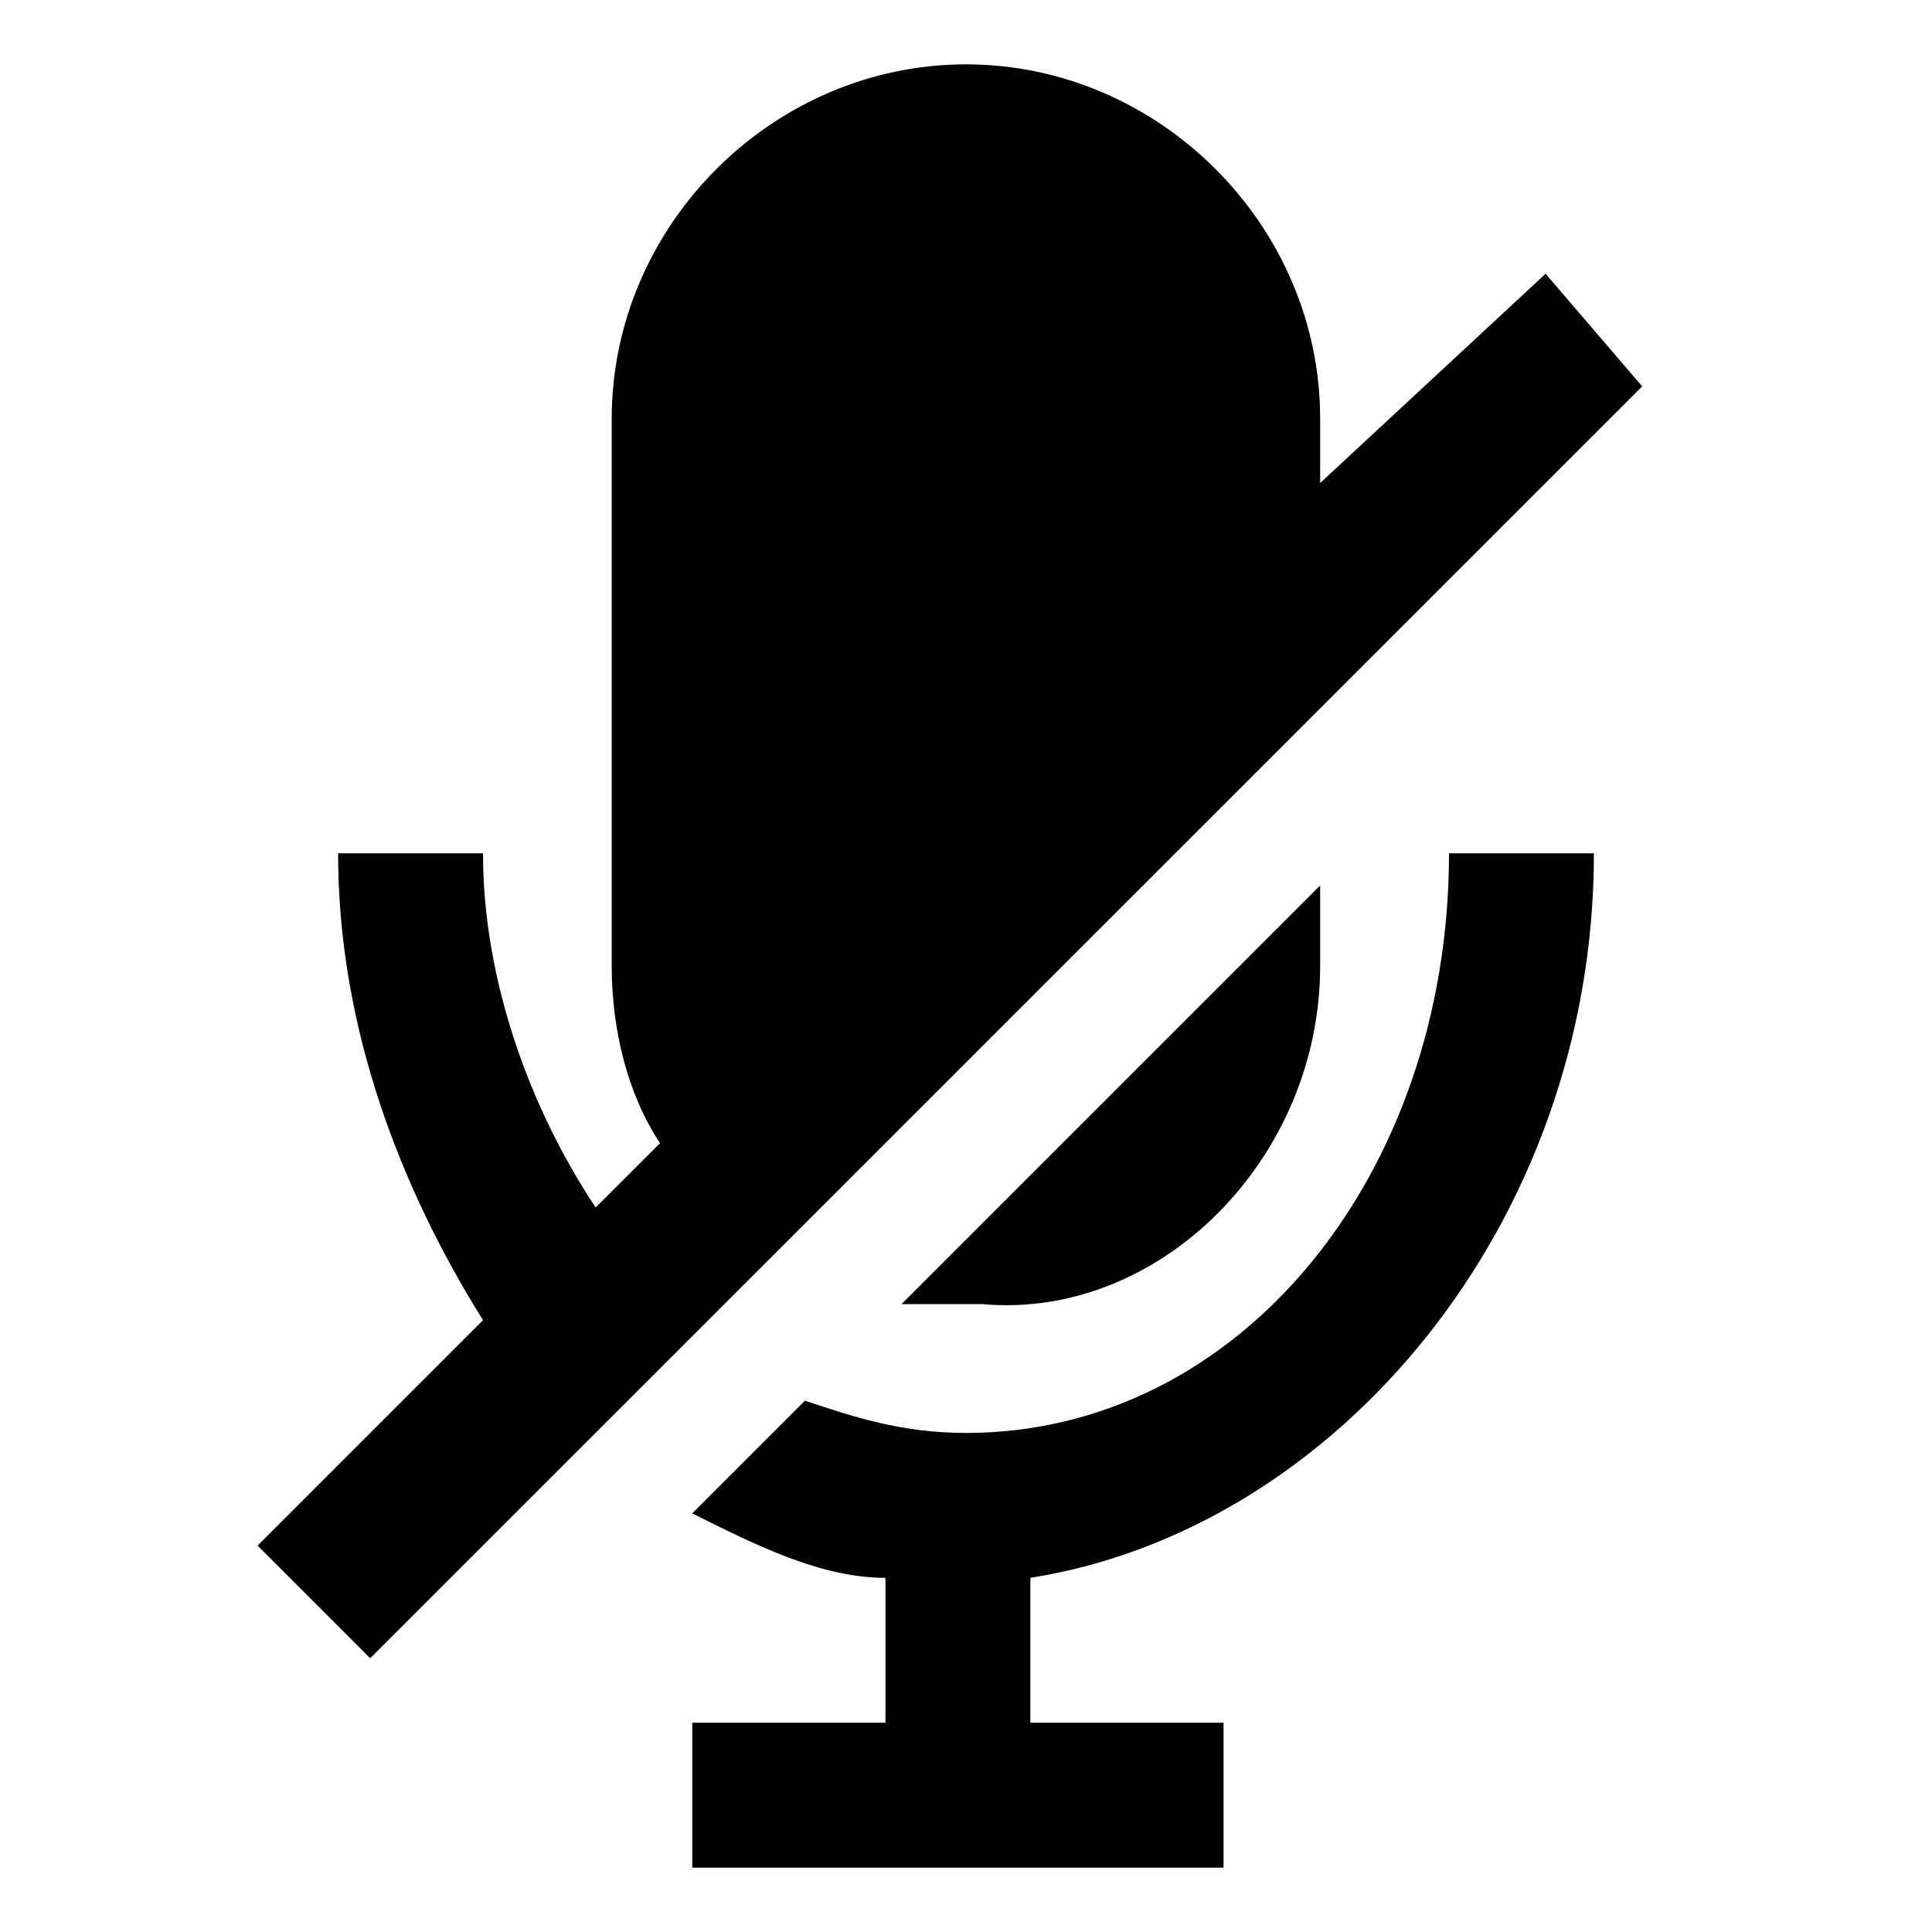
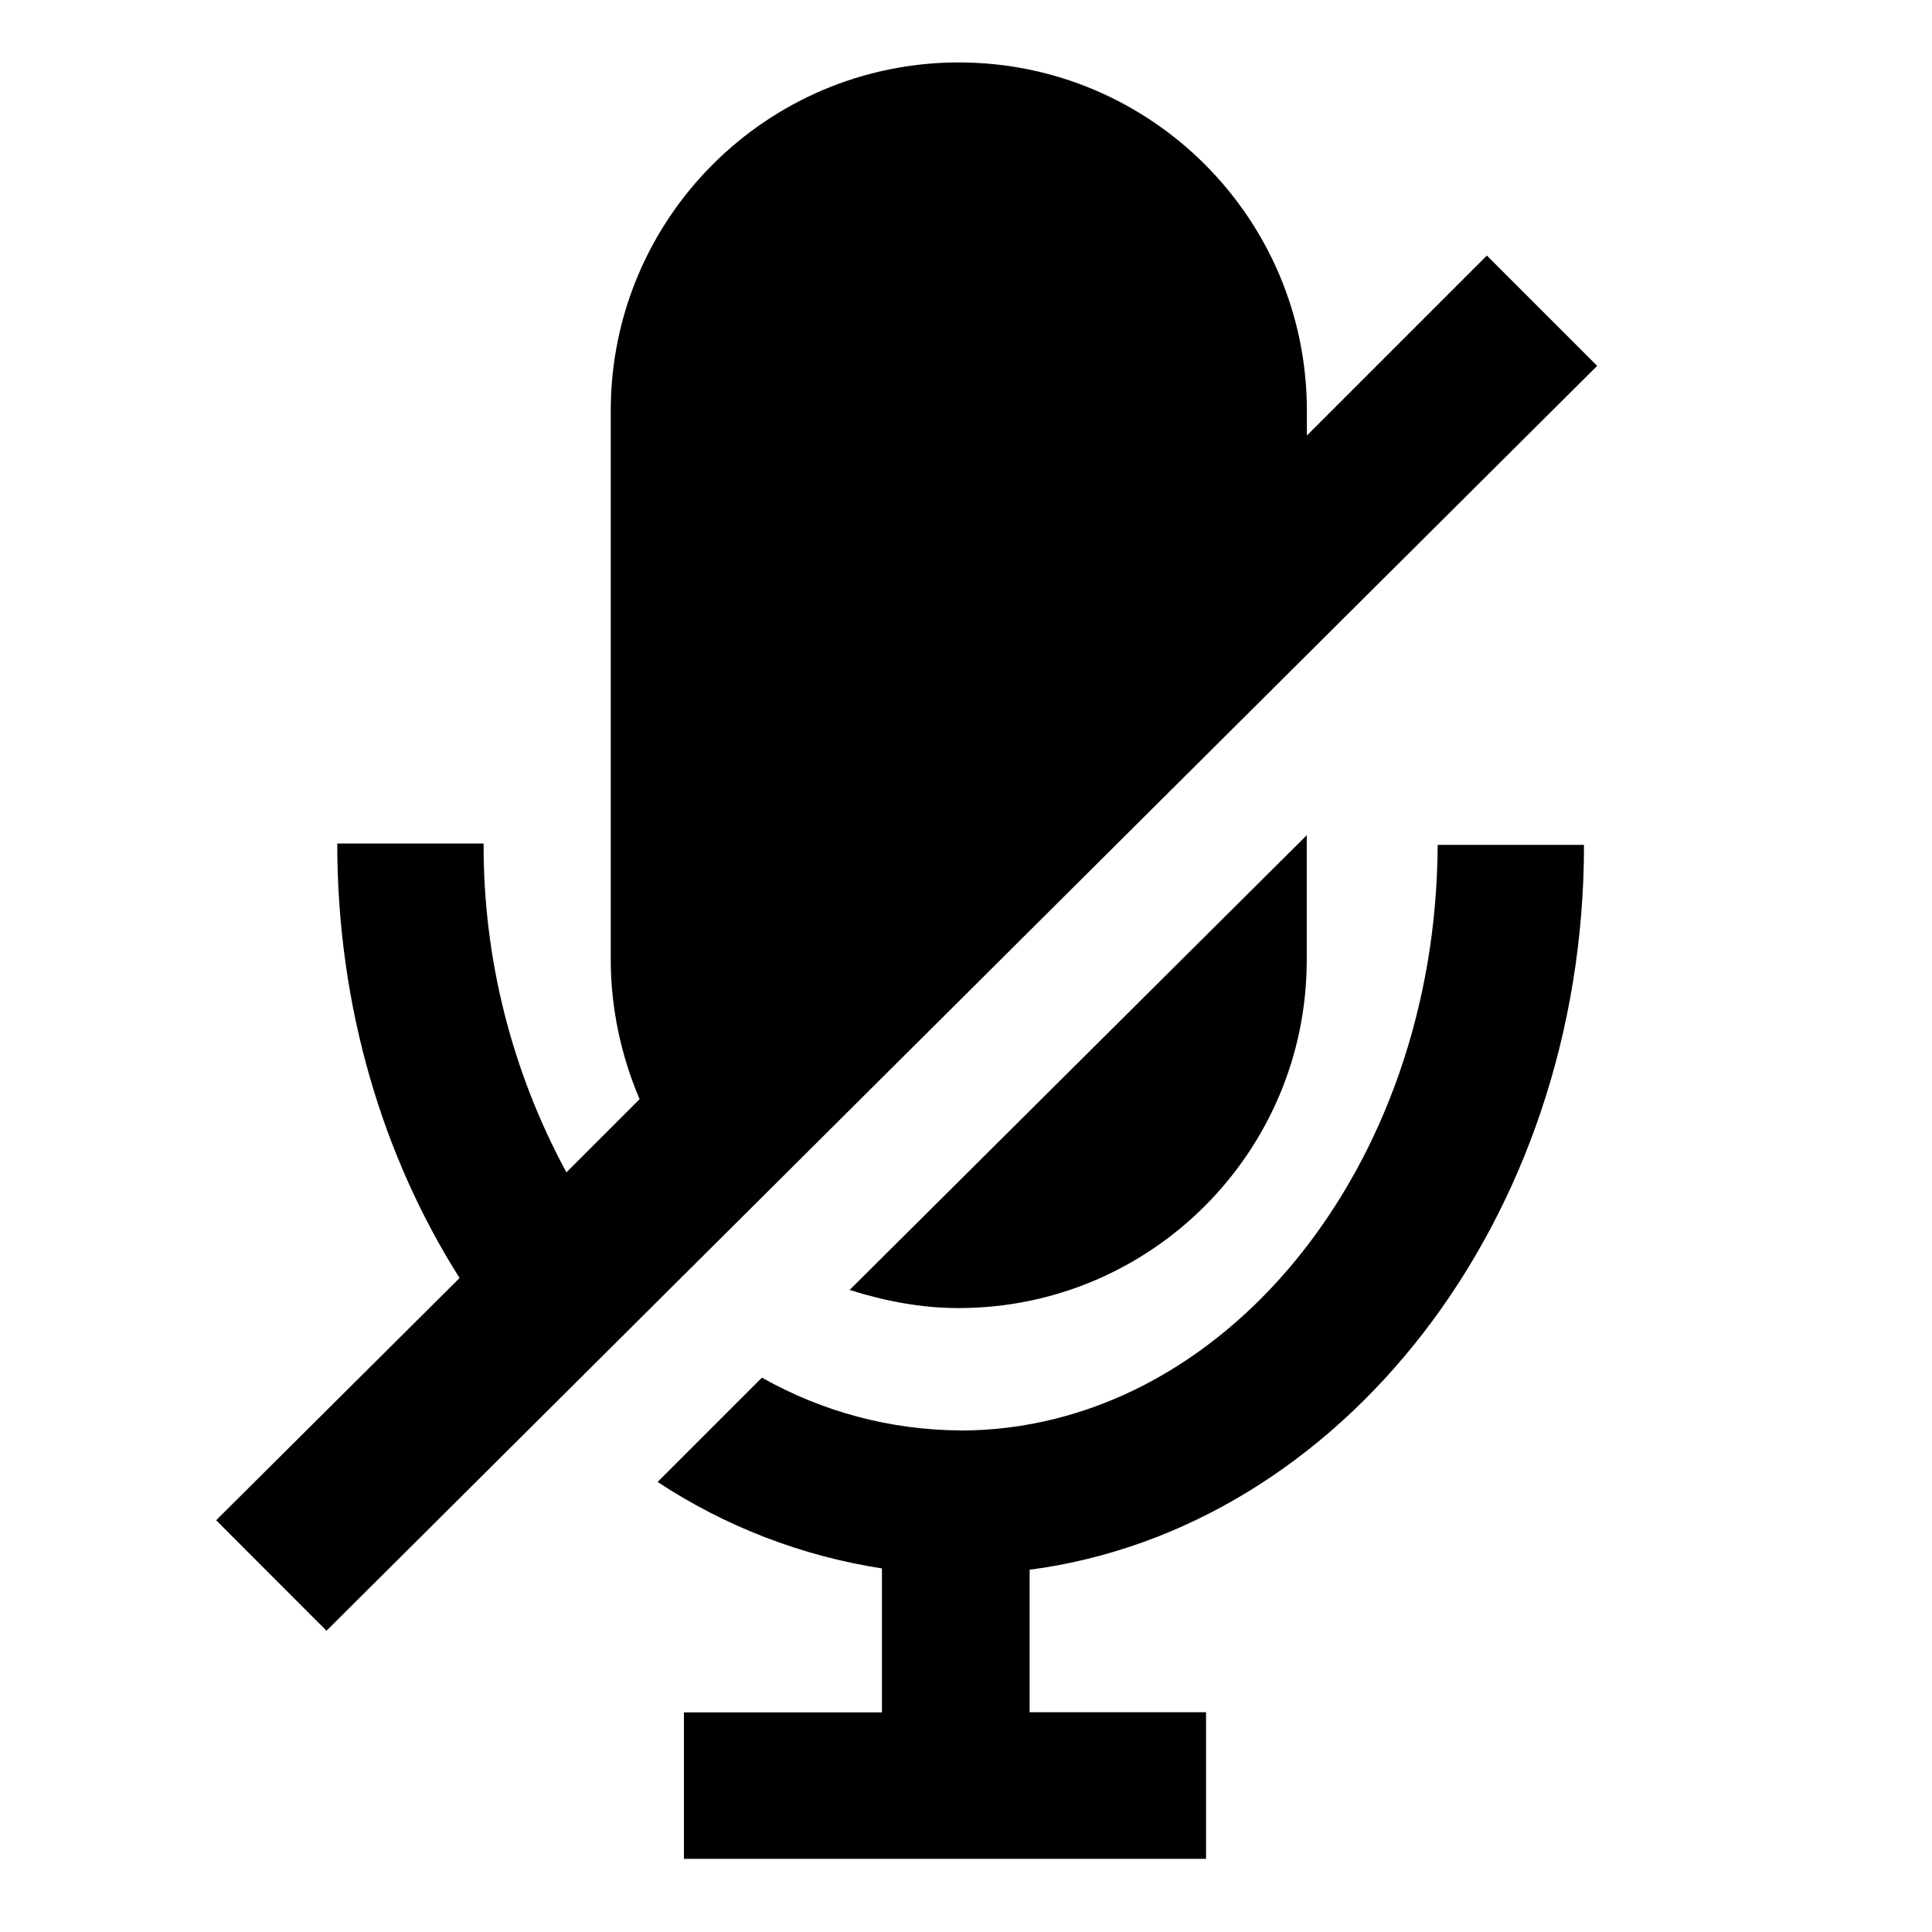
<svg xmlns="http://www.w3.org/2000/svg" width="16" height="16">
-   <path d="M8 11.867c-.534 0-.934-.134-1.334-.267l-.933.933c.533.267 1.067.534 1.6.534v1.2h-1.6v1.2h4.4v-1.2h-1.6v-1.2c2.533-.4 4.667-2.934 4.667-6H12c0 2.666-1.734 4.8-4 4.8zm4.8-9.6L10.933 4v-.533C10.933 1.867 9.6.533 8 .533c-1.6 0-2.934 1.334-2.934 2.934V8c0 .533.134 1.067.4 1.467L4.933 10C4.4 9.2 4 8.133 4 7.067H2.8c0 1.466.533 2.8 1.2 3.866L2.133 12.8l.933.933L13.6 3.2l-.8-.933z" />
-   <path d="M10.933 8v-.667L7.466 10.8h.667c1.467.133 2.8-1.2 2.8-2.8z" />
+   <g fill="none" fill-rule="evenodd">
+     <path d="M0 .02h15.901v15.901H0z" />
+     <g fill="#000" fill-rule="nonzero">
+       <path d="M7.95 11.846a3.372 3.372 0 01-1.64-.437l-.864.864a4.674 4.674 0 001.858.716v1.192h-1.64v1.213h4.324V14.18H8.527V13c2.574-.338 4.591-2.892 4.591-6.003h-1.212c-.01 2.674-1.78 4.85-3.956 4.85z" />
+       <path d="M10.822 7.95V6.917l-3.786 3.766c.288.09.586.15.904.15a2.884 2.884 0 002.882-2.883zM12.313 2.117l-1.49 1.49V3.4A2.884 2.884 0 007.94.517a2.884 2.884 0 00-2.882 2.882V7.95c0 .408.09.805.239 1.153l-.606.606a5.672 5.672 0 01-.686-2.723H2.793c0 1.352.377 2.594 1.013 3.598L1.79 12.59l.914.915L13.227 3.03l-.914-.914z" />
+     </g>
+   </g>
</svg>
